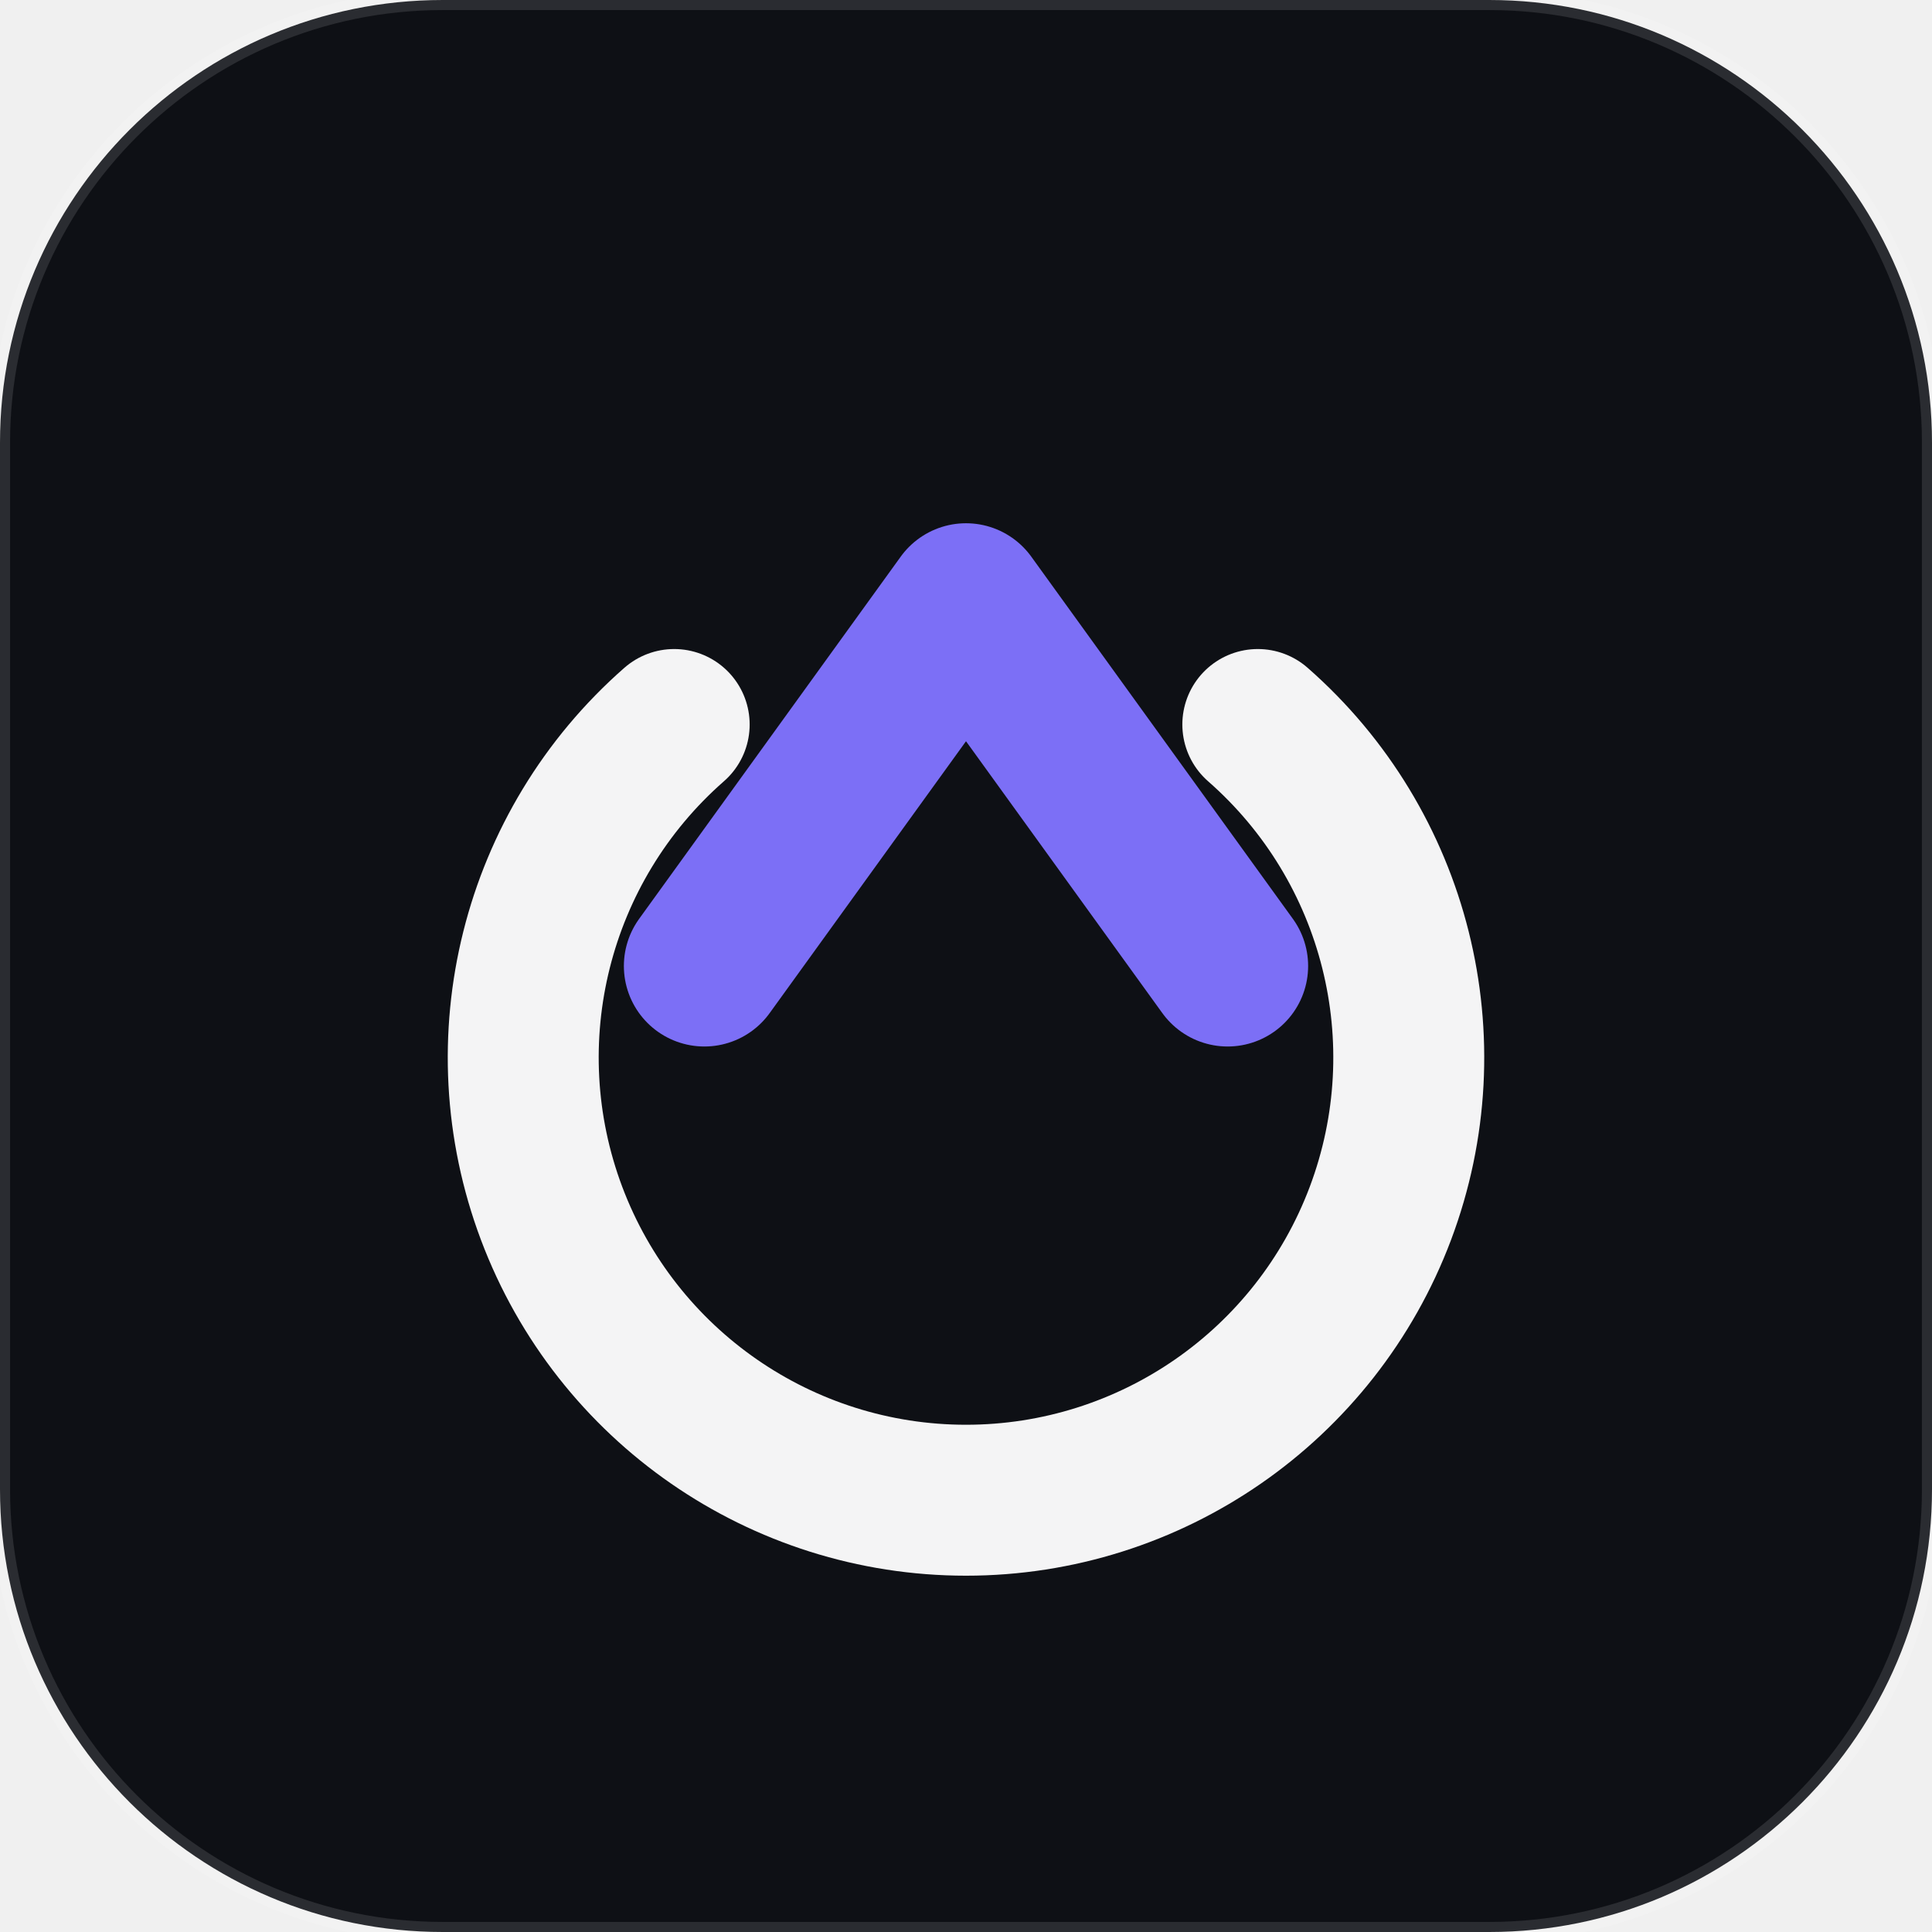
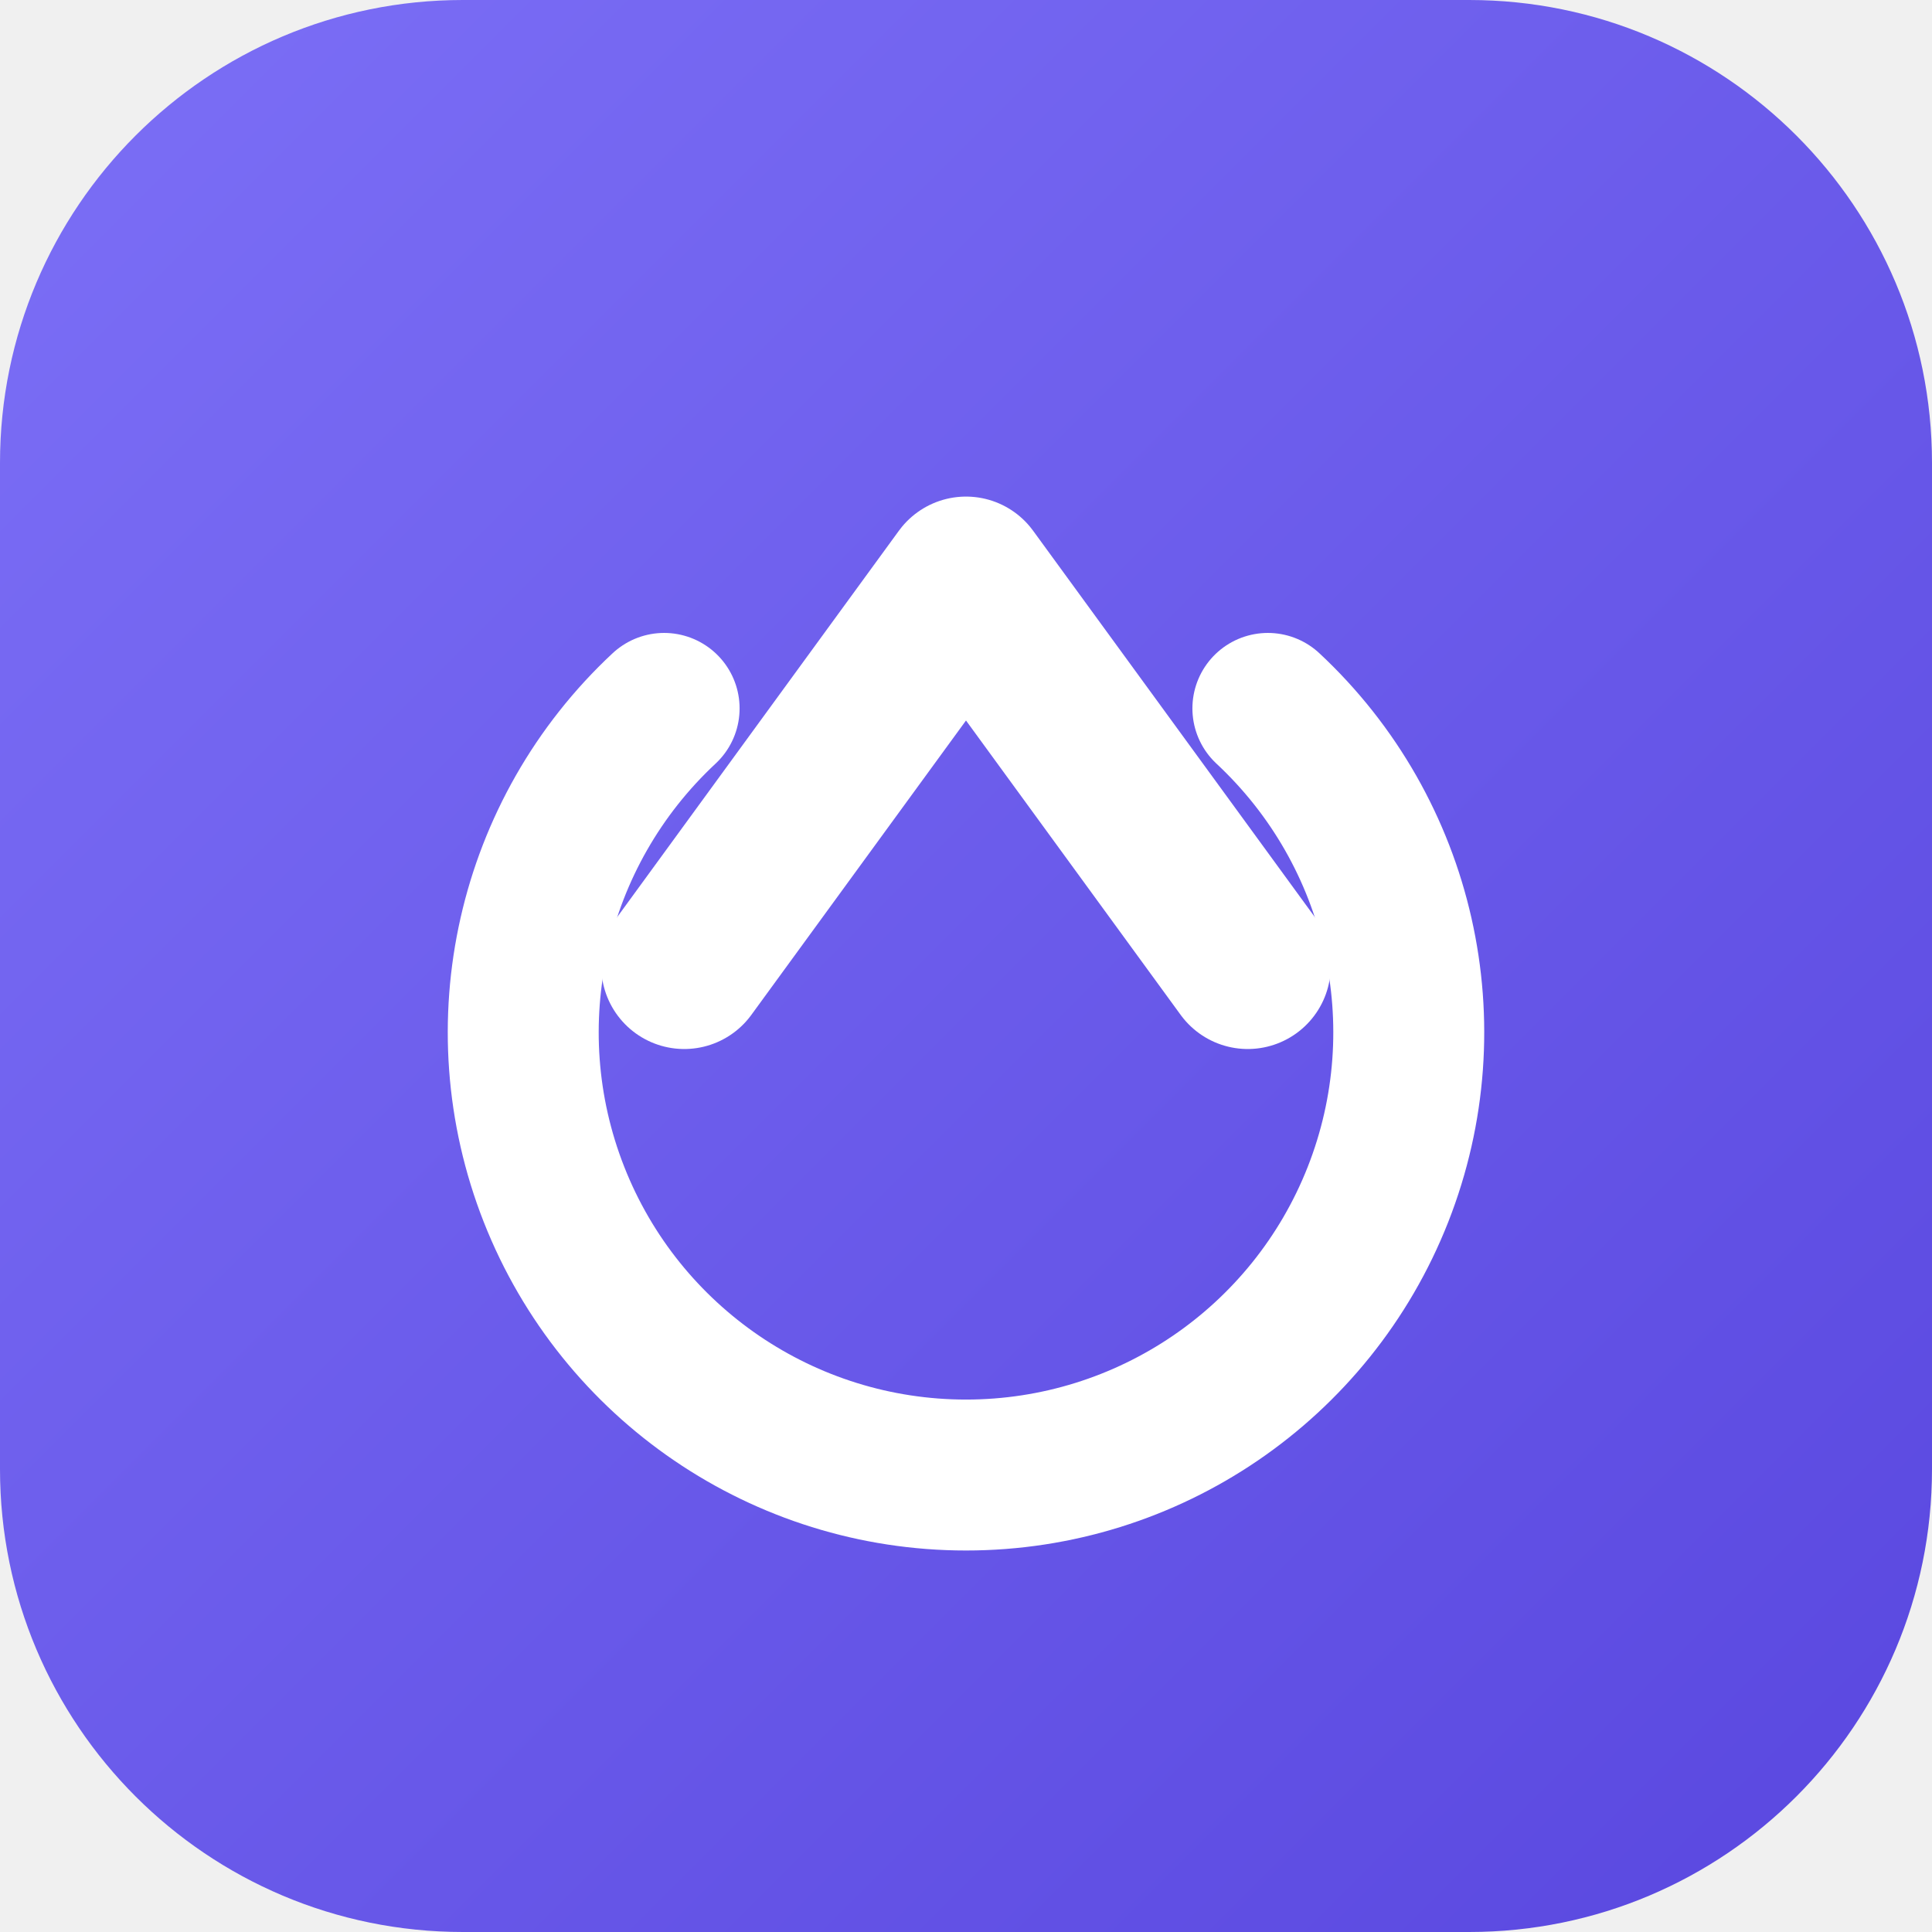
<svg xmlns="http://www.w3.org/2000/svg" width="192" height="192" viewBox="0 0 192 192" fill="none">
-   <rect width="192" height="192" rx="44" fill="#0e1015" stroke="rgba(255, 255, 255, 0.12)" stroke-width="2" />
-   <path d="M67 72A44 44 0 1 0 125 72" stroke="#f4f4f5" stroke-width="15" stroke-linecap="round" />
-   <path d="M70 96L96 60L122 96" stroke="#7c6ff6" stroke-width="16" stroke-linecap="round" stroke-linejoin="round" />
+   <defs>
+     <linearGradient id="pwa-192-tile" x1="0" y1="0" x2="192" y2="192" gradientUnits="userSpaceOnUse">
+       <stop offset="0%" stop-color="#7c6ff6" />
+       <stop offset="100%" stop-color="#5947df" />
+     </linearGradient>
+   </defs>
+   <rect width="192" height="192" rx="46" fill="url(#pwa-192-tile)" />
+   <path d="M66 70.4A44 44 0 1 0 126 70.4" stroke="#ffffff" stroke-width="15" stroke-linecap="round" />
+   <path d="M68 96L96 57.6L124 96" stroke="#ffffff" stroke-width="16.5" stroke-linecap="round" stroke-linejoin="round" />
</svg>
